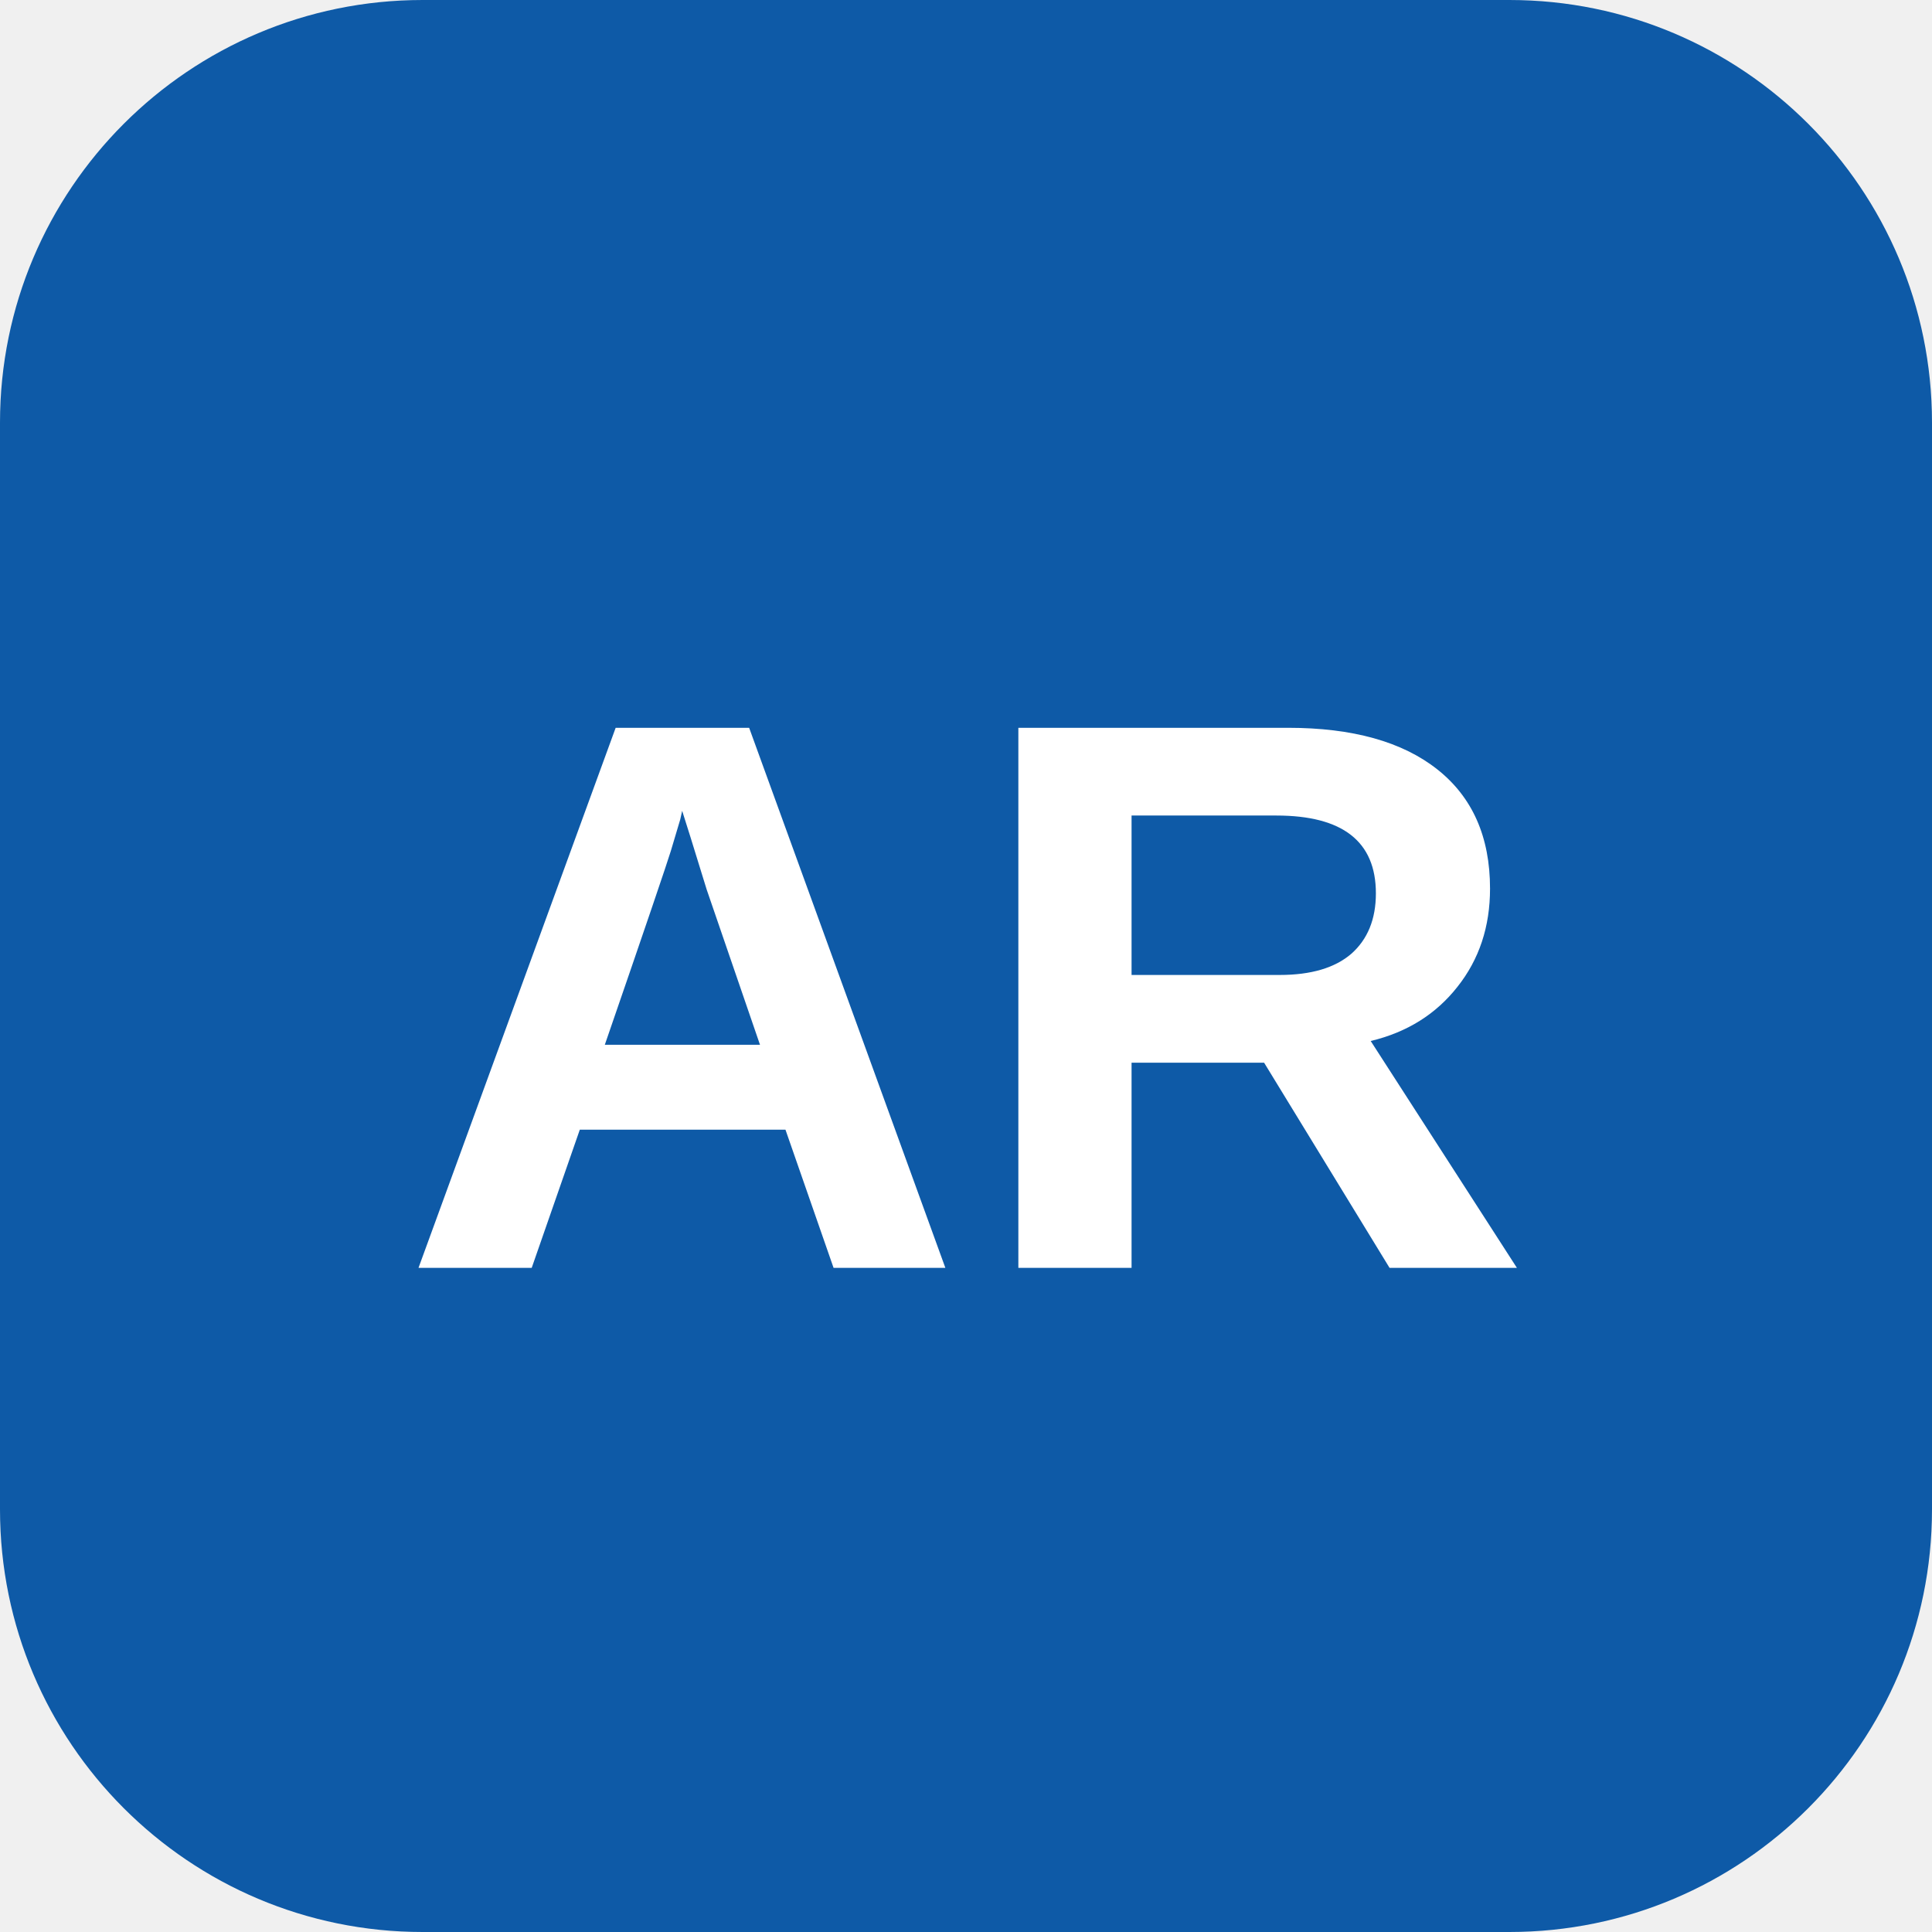
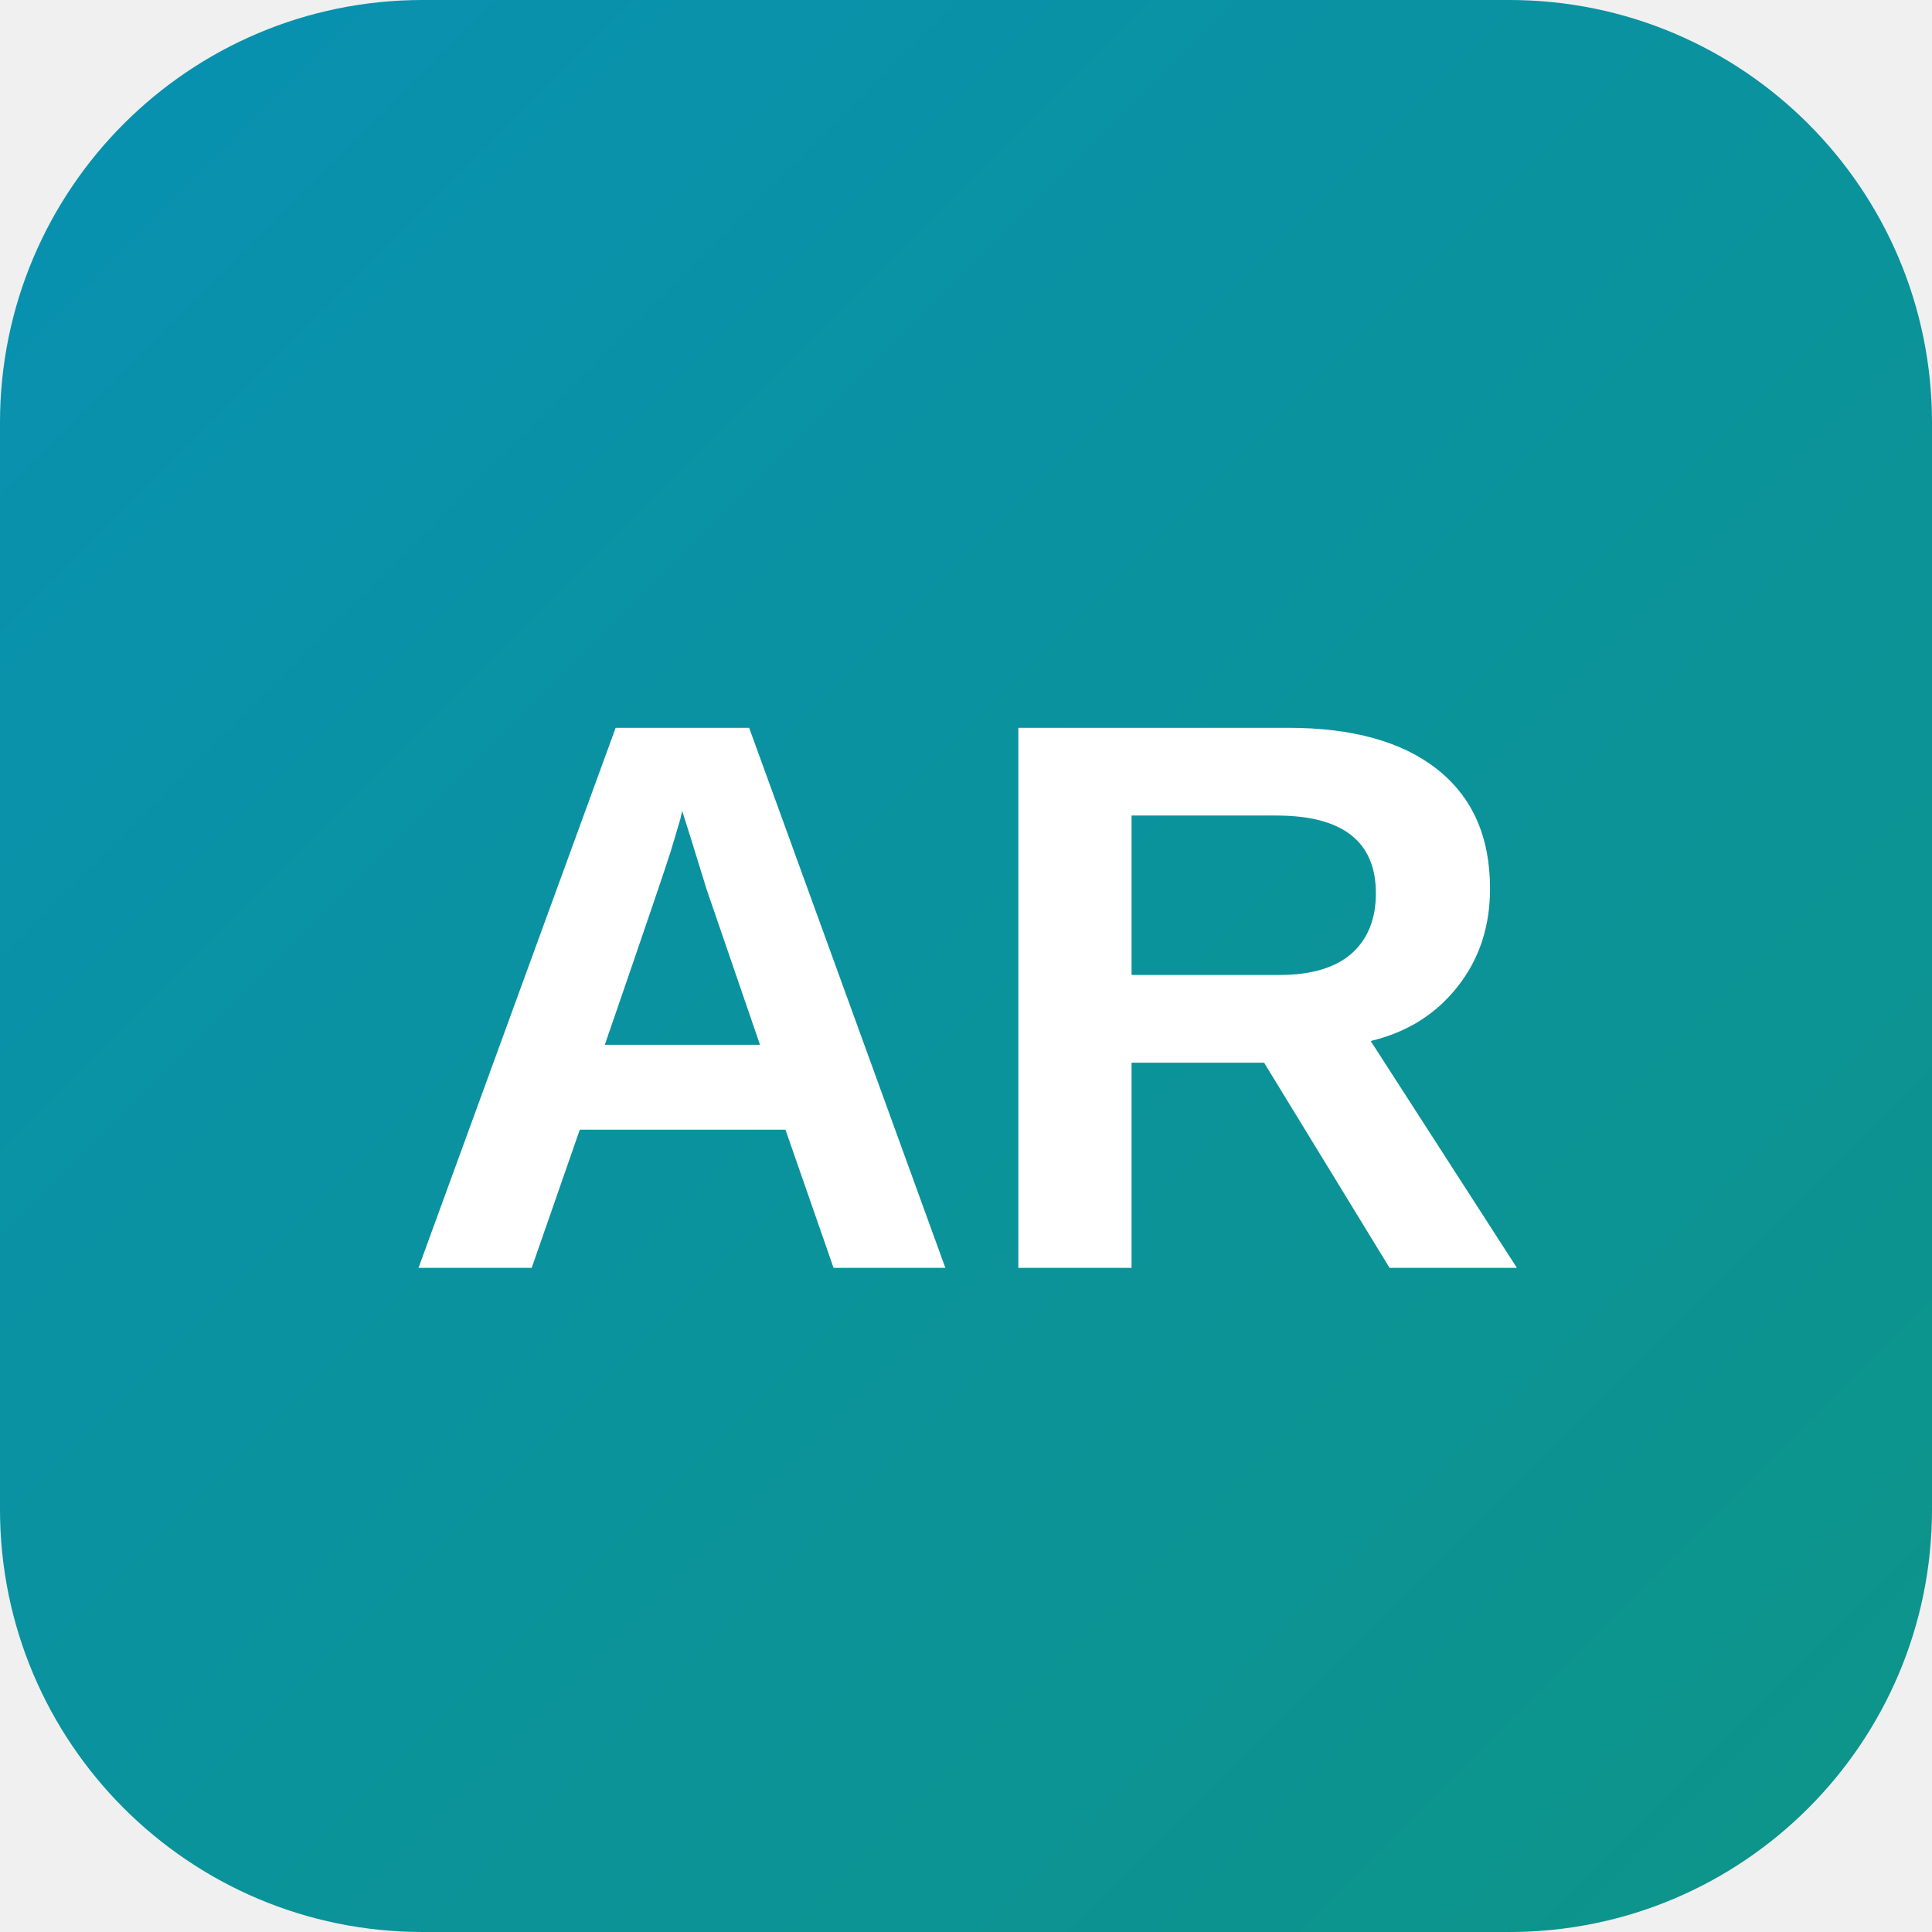
<svg xmlns="http://www.w3.org/2000/svg" viewBox="0 0 64 64">
-   <rect width="64" height="64" rx="14" fill="#0e5aa7" />
+   <defs>
+     <linearGradient id="g" x1="0" y1="0" x2="1" y2="1">
+       <stop offset="0" stop-color="#0891b2" />
+       <stop offset="1" stop-color="#0d9488" />
+     </linearGradient>
+   </defs>
+   <rect width="64" height="64" rx="14" fill="url(#g)" />
  <text x="32" y="42" font-family="Arial, sans-serif" font-size="26" font-weight="700" fill="#fff" text-anchor="middle">AR</text>
</svg>
